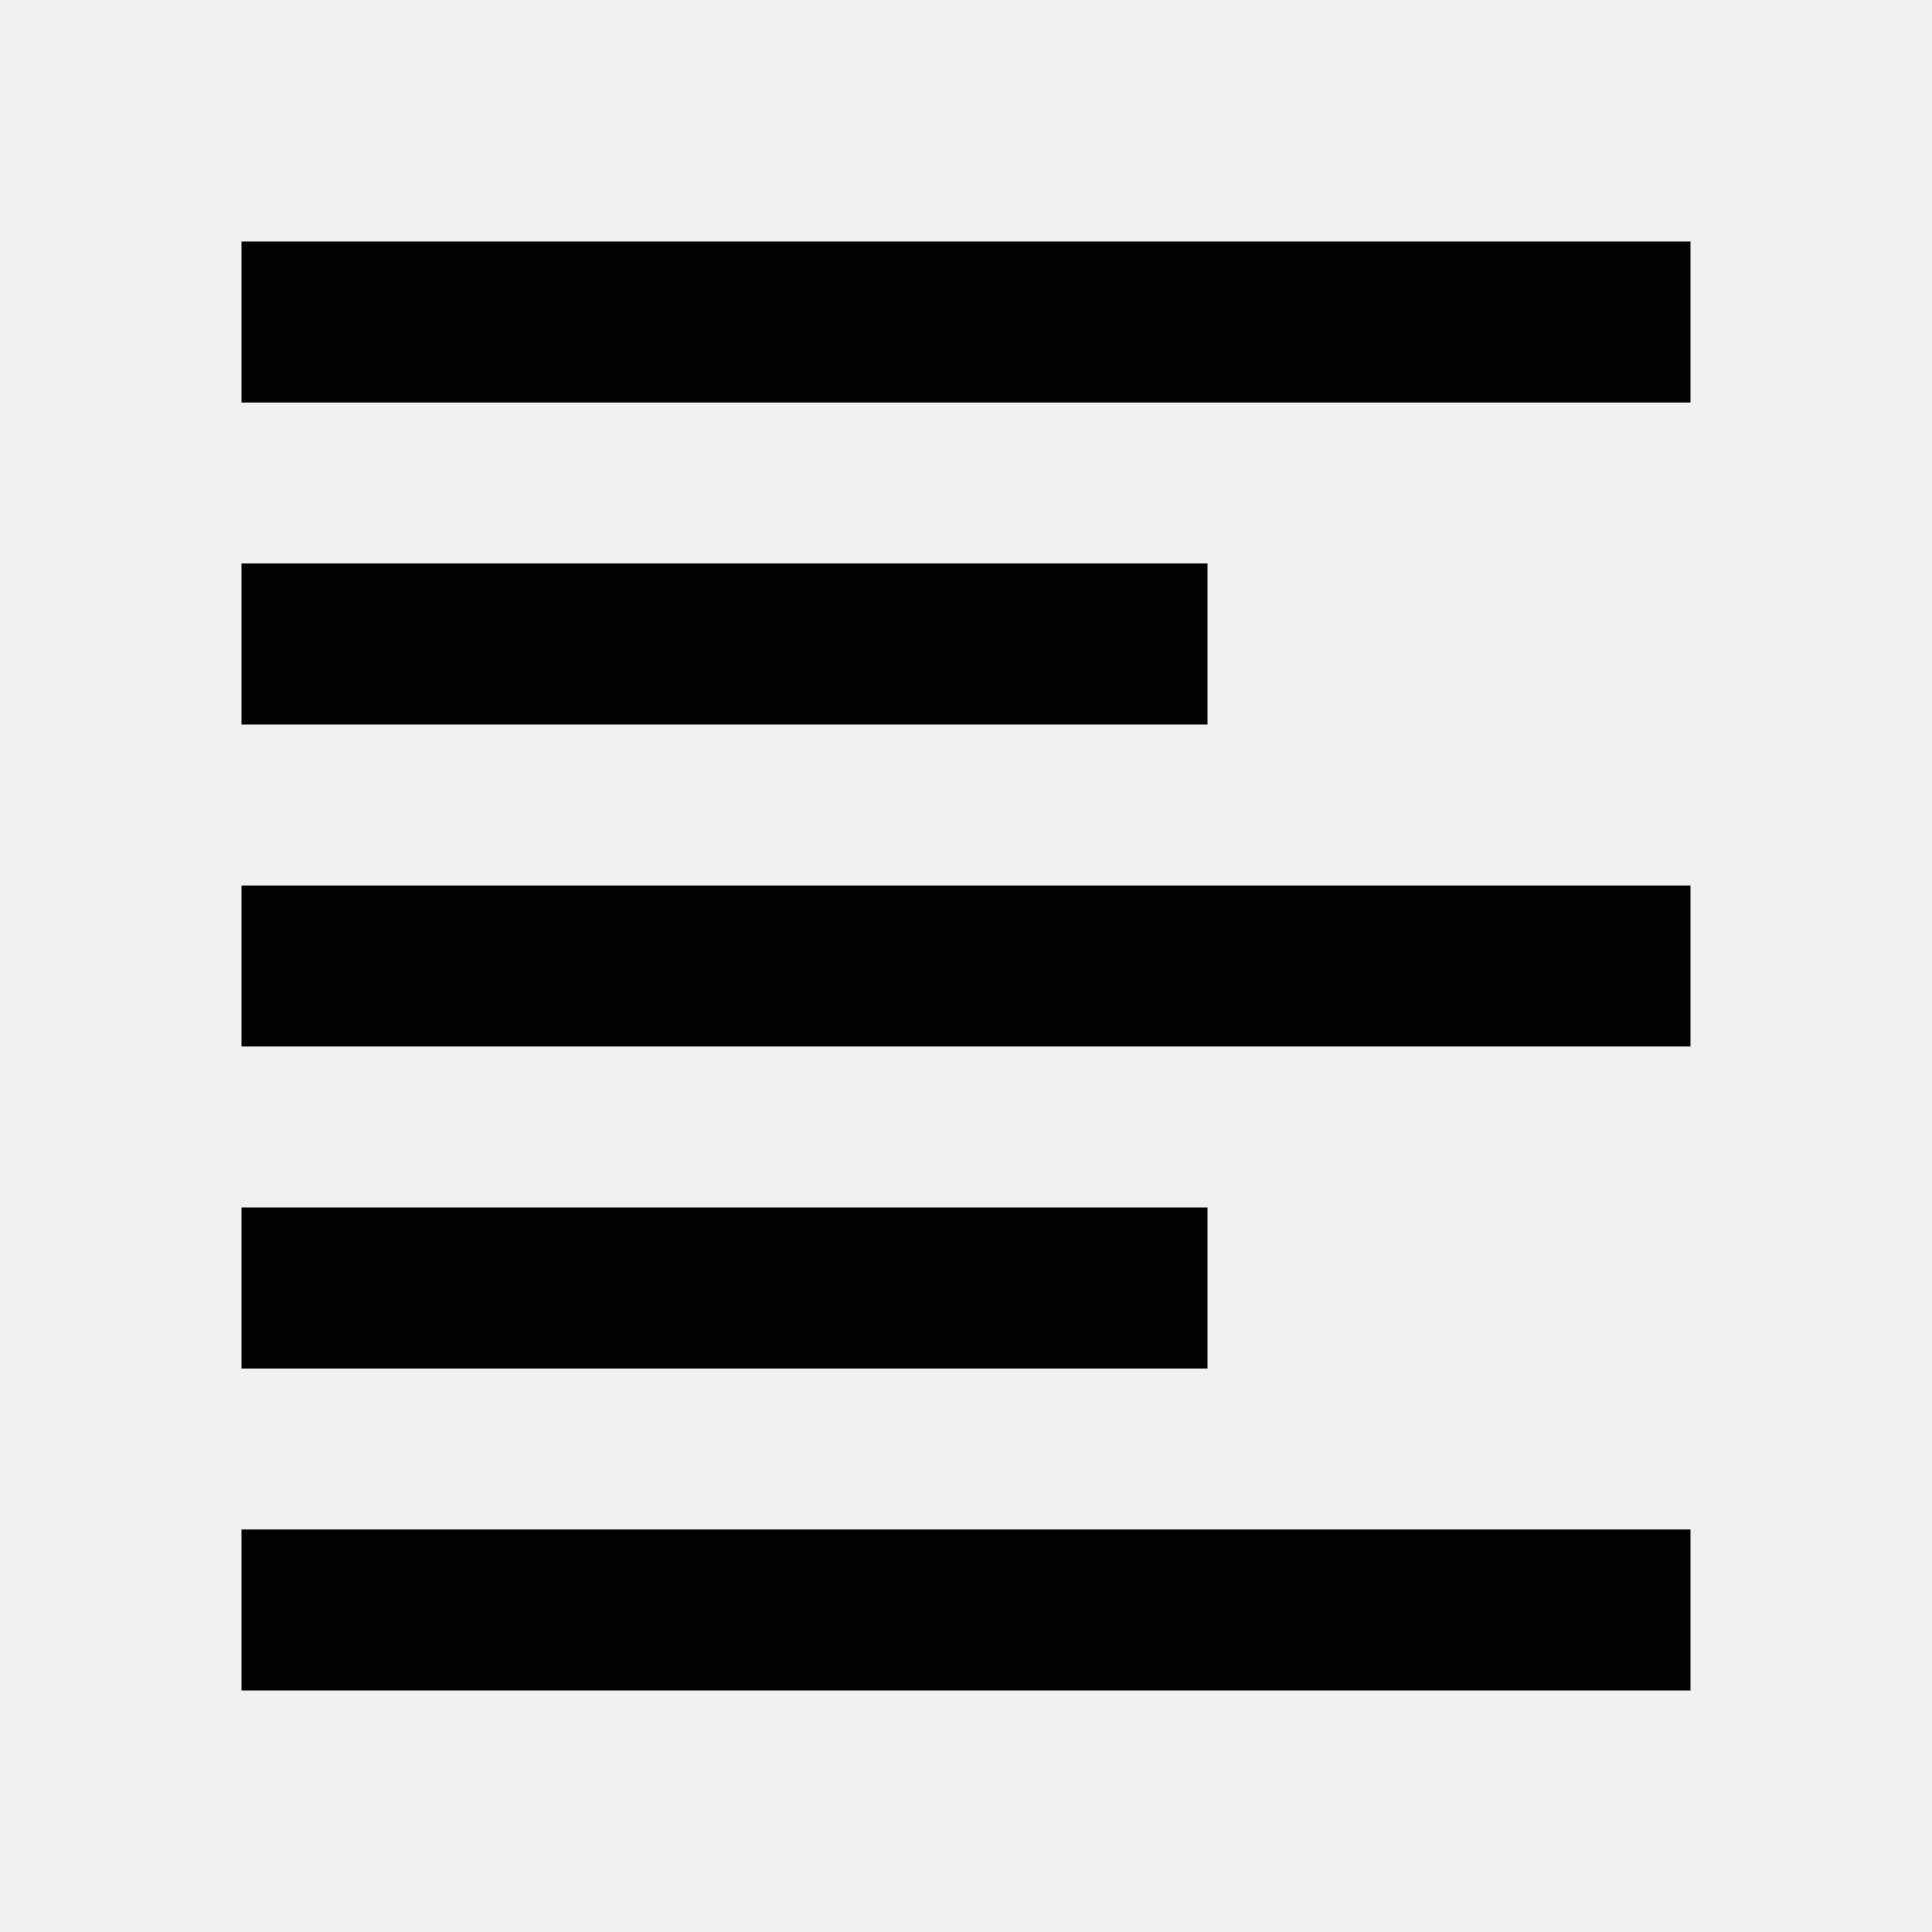
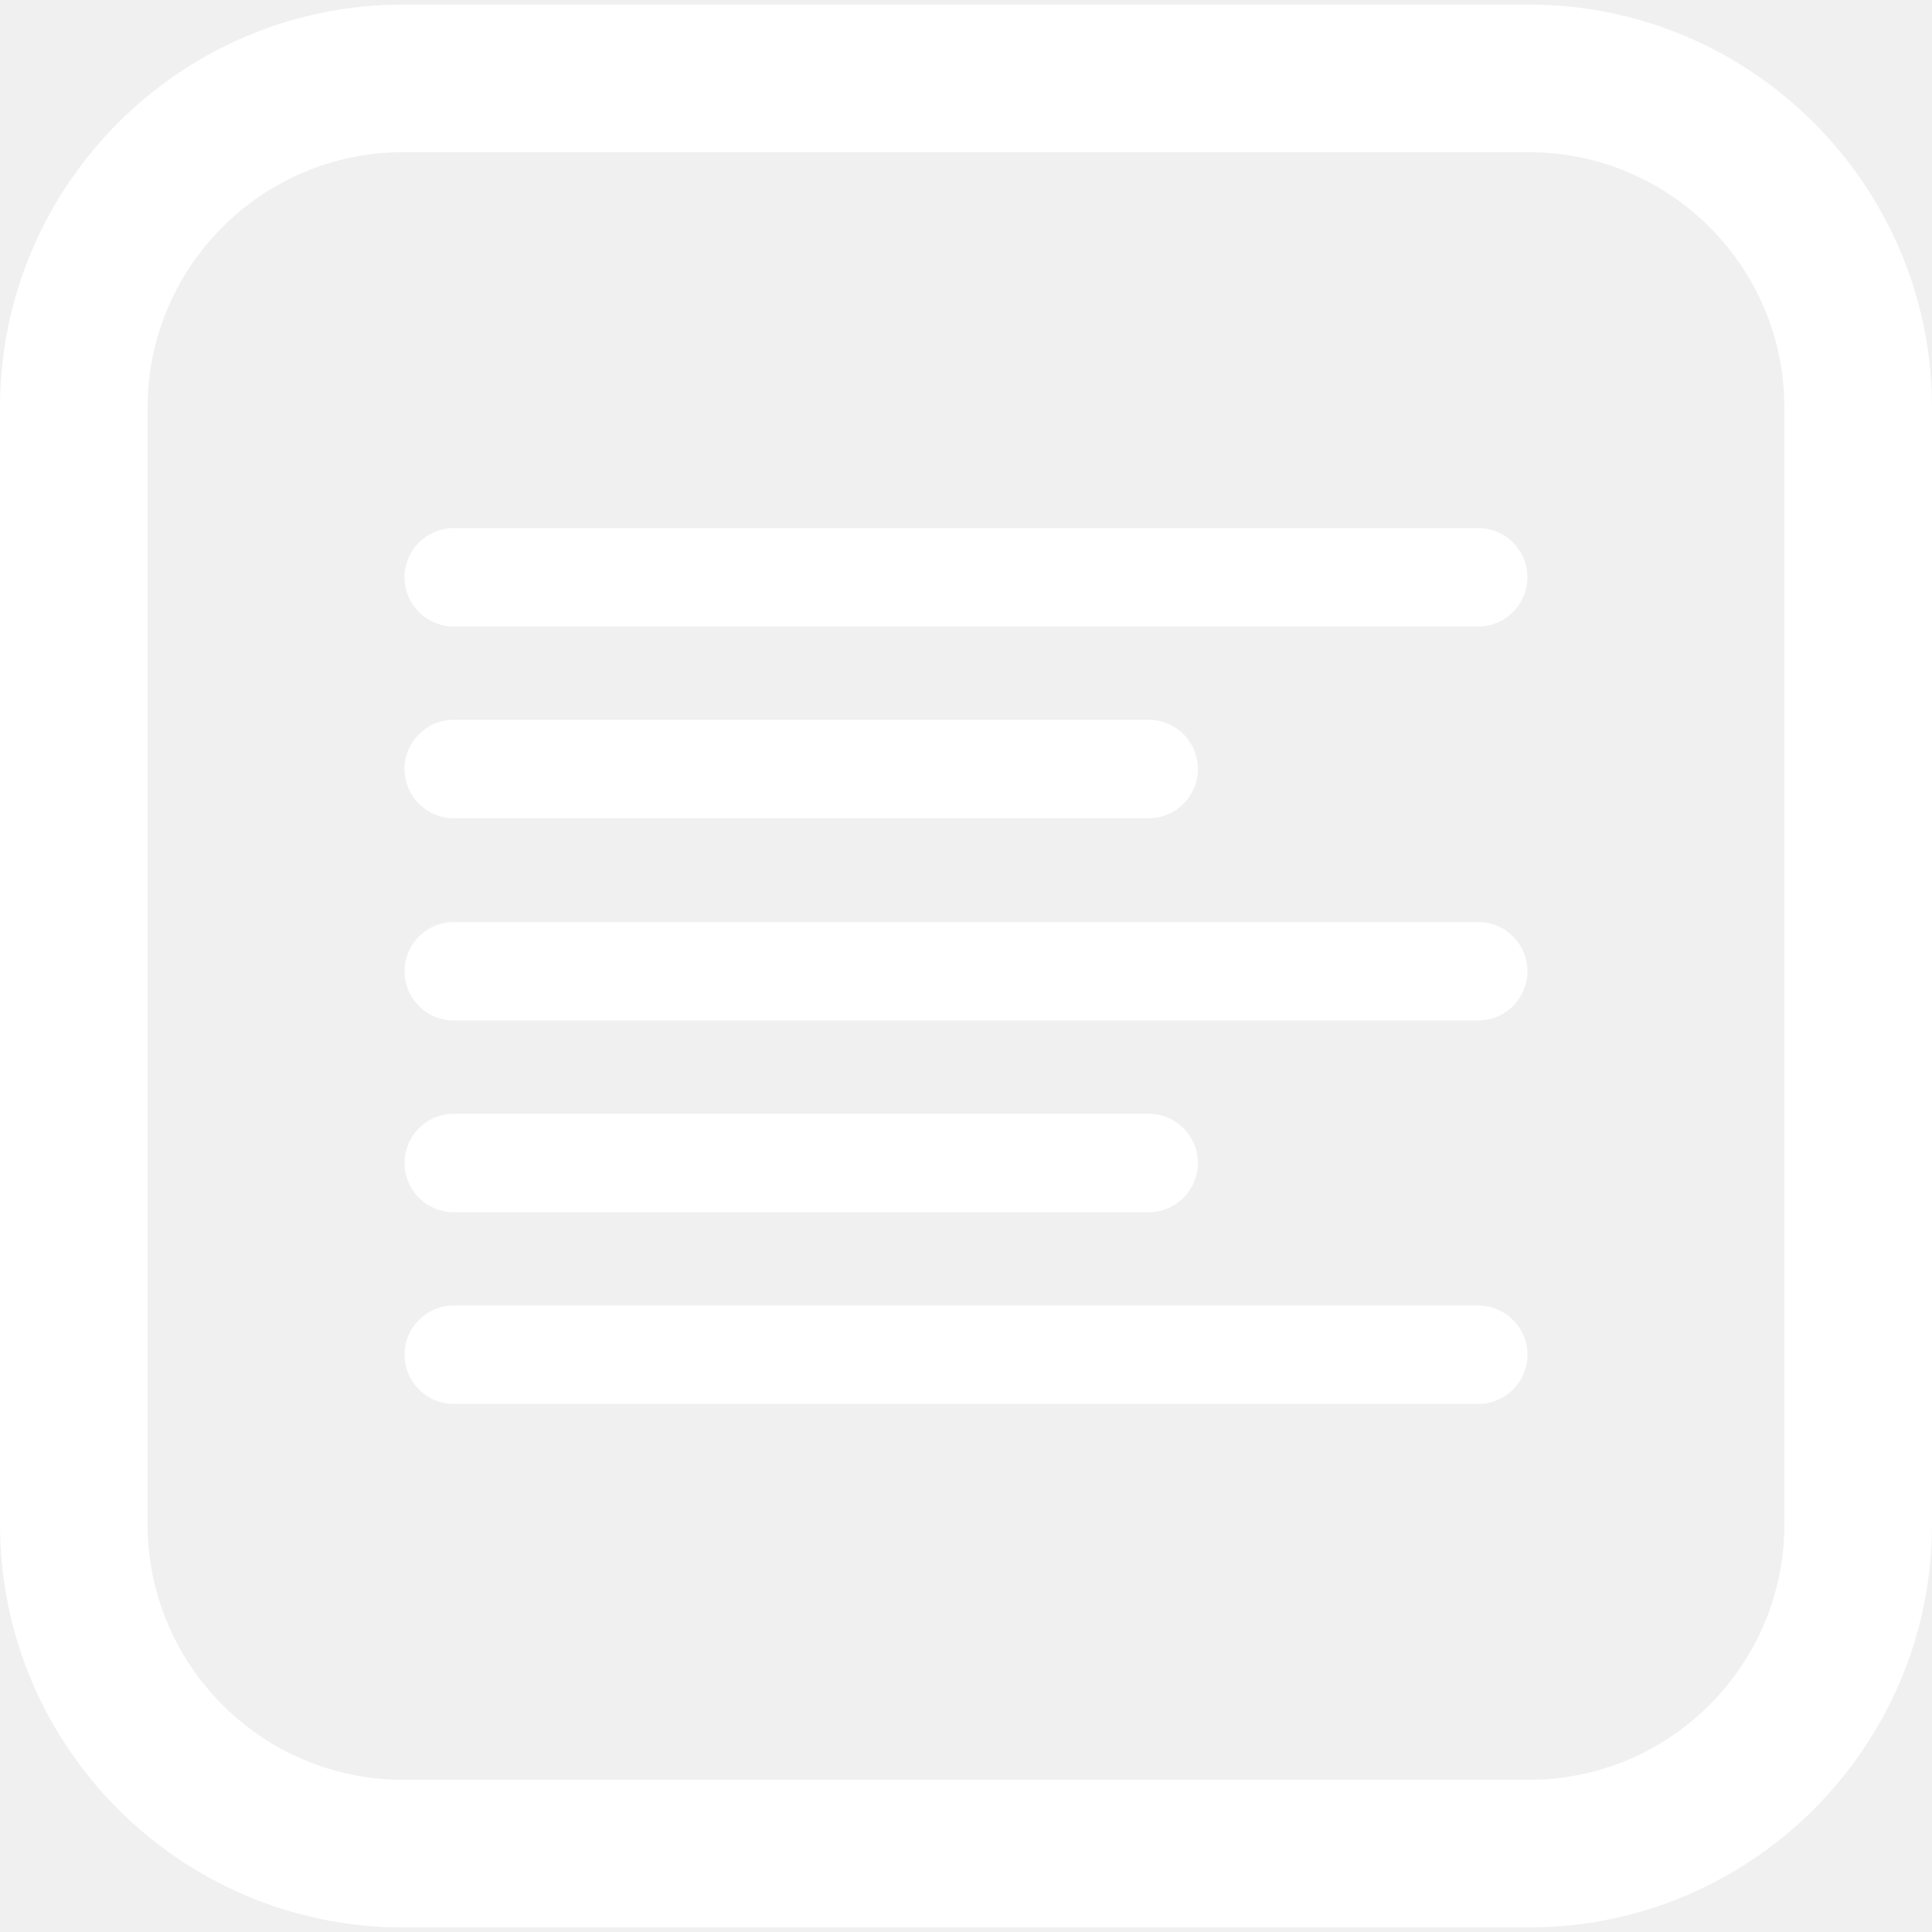
- <svg xmlns="http://www.w3.org/2000/svg" viewBox="0 0 24 24" fill="black" width="18px" height="18px">
-   <path d="M0 0h24v24H0z" fill="none" />
-   <path d="M15 15H3v2h12v-2zm0-8H3v2h12V7zM3 13h18v-2H3v2zm0 8h18v-2H3v2zM3 3v2h18V3H3z" />
+ <svg xmlns="http://www.w3.org/2000/svg" version="1.1" width="512" height="512" x="0" y="0" viewBox="0 0 392.62 392.62" style="enable-background:new 0 0 512 512" xml:space="preserve" class="">
+   <g>
+     <g>
+       <path d="M310.724,0.929H81.896C36.738,0.929,0,37.667,0,82.825v226.97c0,45.157,36.738,81.896,81.896,81.896h228.828   c45.158,0,81.896-36.738,81.896-81.896V82.825C392.62,37.667,355.881,0.929,310.724,0.929z M362.62,309.795   c0,28.615-23.28,51.896-51.896,51.896H81.896C53.28,361.69,30,338.41,30,309.795V82.825c0-28.616,23.28-51.896,51.896-51.896   h228.828c28.616,0,51.896,23.28,51.896,51.896V309.795z" fill="#ffffff" data-original="#000000" style="" class="" />
+       <path d="M300.406,107.317H92.213c-5.523,0-10,4.477-10,10s4.477,10,10,10h208.192c5.523,0,10-4.477,10-10   S305.929,107.317,300.406,107.317z" fill="#ffffff" data-original="#000000" style="" class="" />
+       <path d="M92.213,166.278h141.222c5.523,0,10-4.477,10-10s-4.477-10-10-10H92.213c-5.523,0-10,4.477-10,10   S86.69,166.278,92.213,166.278z" fill="#ffffff" data-original="#000000" style="" class="" />
+       <path d="M300.406,187.381H92.213c-5.523,0-10,4.477-10,10s4.477,10,10,10h208.192c5.523,0,10-4.477,10-10   S305.929,187.381,300.406,187.381z" fill="#ffffff" data-original="#000000" style="" class="" />
+       <path d="M92.213,246.342h141.222c5.523,0,10-4.477,10-10s-4.477-10-10-10H92.213c-5.523,0-10,4.477-10,10   S86.69,246.342,92.213,246.342z" fill="#ffffff" data-original="#000000" style="" class="" />
+       <path d="M300.406,265.303H92.213c-5.523,0-10,4.477-10,10s4.477,10,10,10h208.192c5.523,0,10-4.477,10-10   S305.929,265.303,300.406,265.303z" fill="#ffffff" data-original="#000000" style="" class="" />
+     </g>
+     <g>
+ </g>
+     <g>
+ </g>
+     <g>
+ </g>
+     <g>
+ </g>
+     <g>
+ </g>
+     <g>
+ </g>
+     <g>
+ </g>
+     <g>
+ </g>
+     <g>
+ </g>
+     <g>
+ </g>
+     <g>
+ </g>
+     <g>
+ </g>
+     <g>
+ </g>
+     <g>
+ </g>
+     <g>
+ </g>
+   </g>
</svg>
